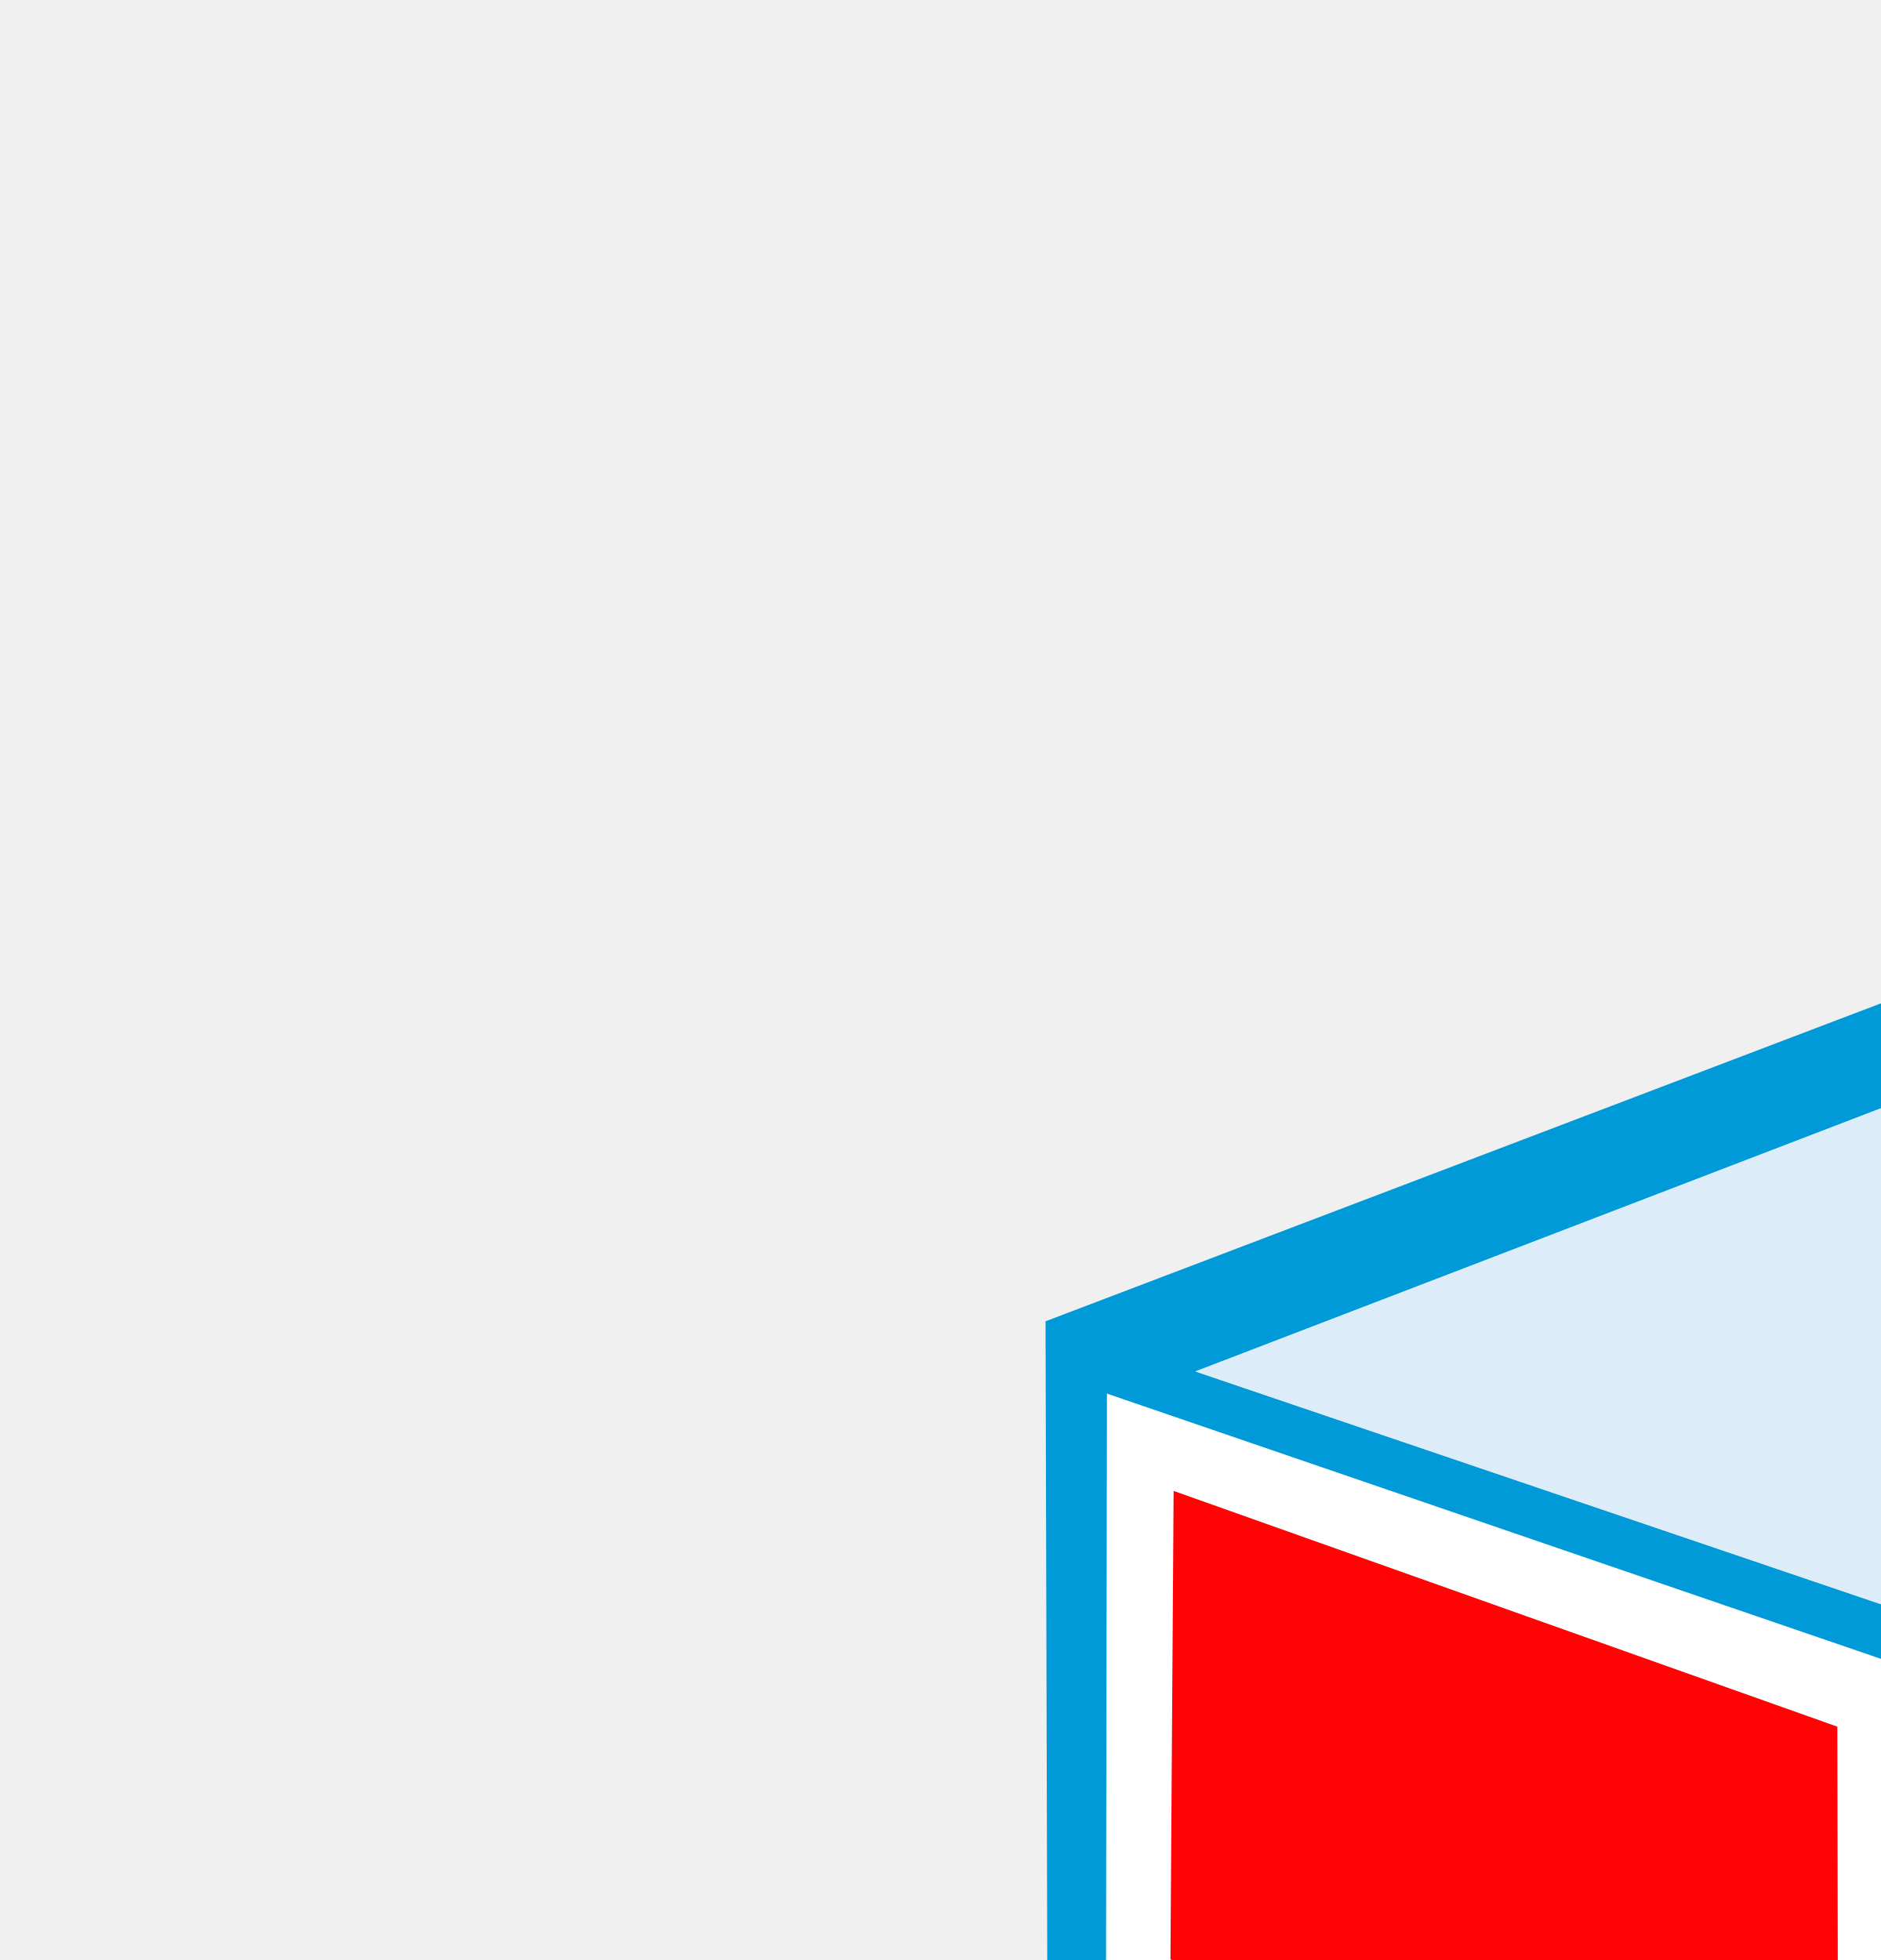
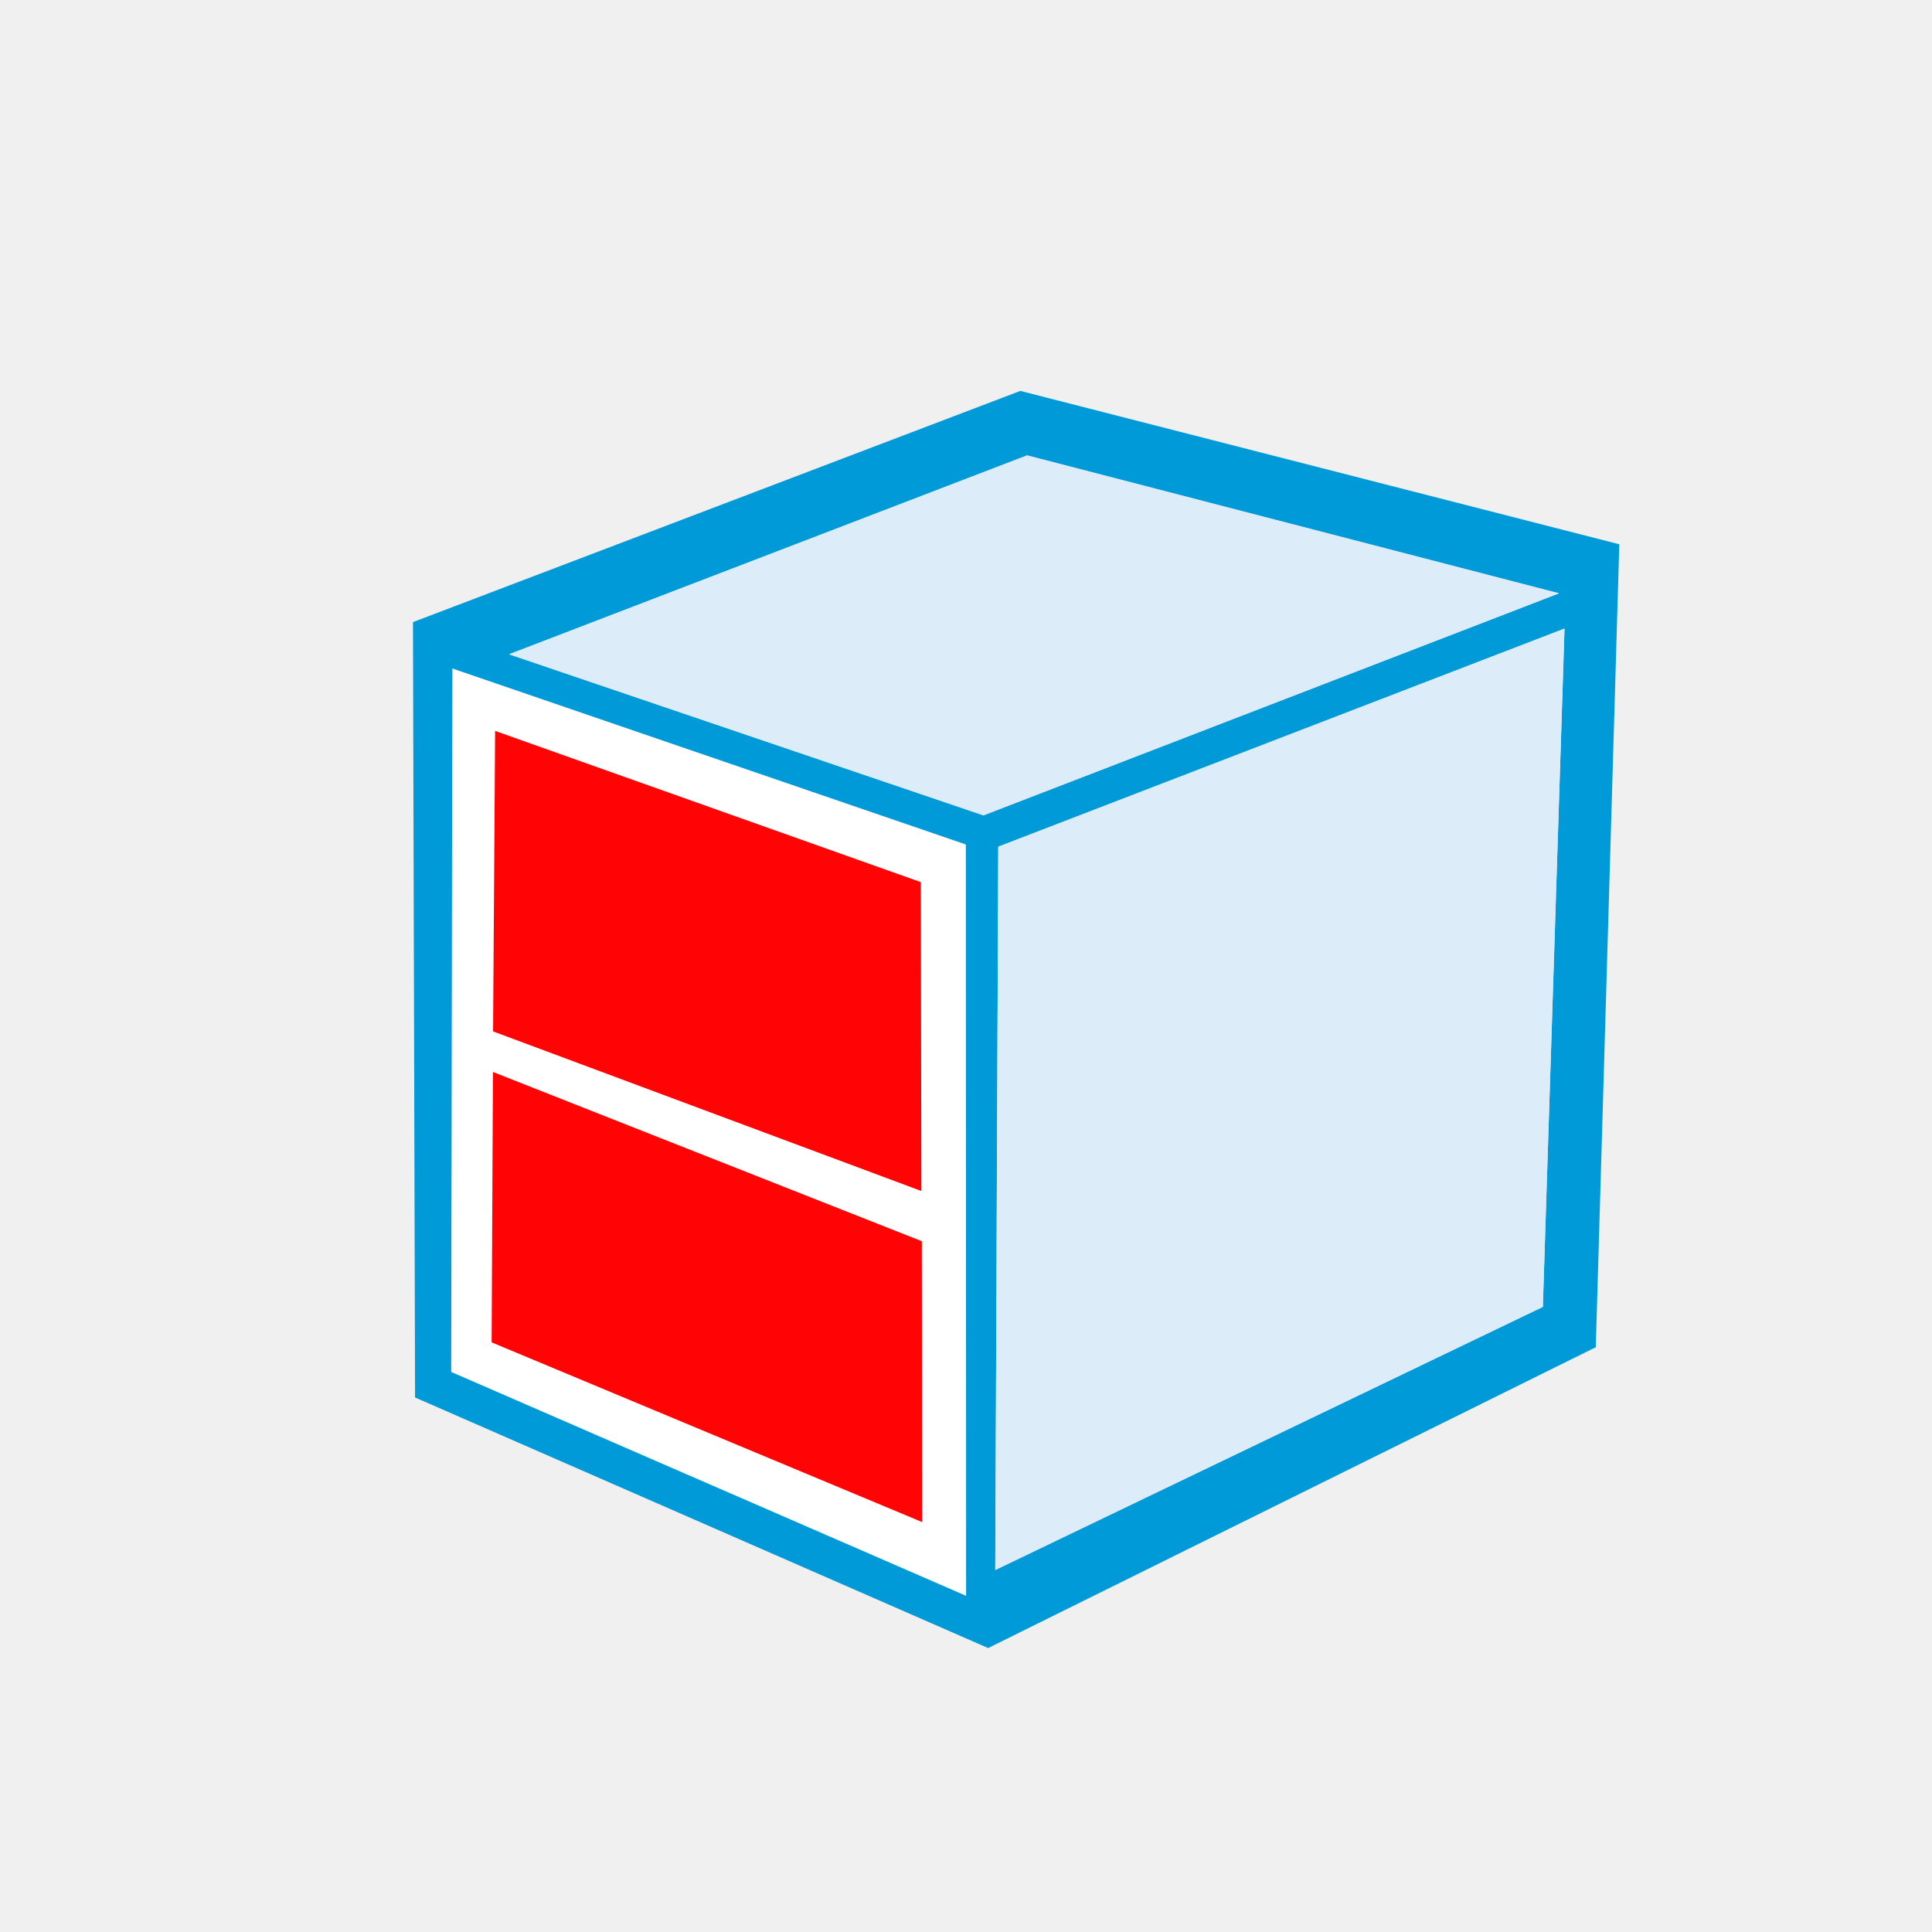
- <svg xmlns="http://www.w3.org/2000/svg">
+ <svg xmlns="http://www.w3.org/2000/svg" viewBox="8 7 60 60">
  <g>
    <path style="fill:#ffffff;stroke:none" d="m 22.047,27.76 -0.035,21.848 15.99,6.953 -0.008,-23.334 z" />
    <path style="fill:#009ad8;stroke:none" d="m 39.688,19.14 -18.863,7.18 0.065,24.08 17.798,7.782 18.87,-9.343 0.731,-24.936 z m 0.209,2.005 16.518,4.283 -17.873,6.895 -14.73,-5.002 z m 16.691,5.379 -0.673,21.064 -17.005,8.171 0.093,-22.461 z m -34.54,1.236 15.948,5.466 0.007,23.334 -15.991,-6.953 z" />
    <path style="fill:#dcecf9;stroke:none" d="m 39.897,21.141 -16.086,6.176 14.73,5.002 17.873,-6.895 z m 16.689,5.379 -17.584,6.773 -0.094,22.461 17.006,-8.172 z" />
    <path style="fill:#ff0305;stroke:none" d="m 23.376,29.699 -0.063,9.332 13.301,4.957 -0.018,-9.593 z" />
    <path style="fill:#ff0305;stroke:none" d="m 23.309,40.291 -0.041,8.397 13.371,5.582 -0.011,-8.723 z" />
  </g>
</svg>
